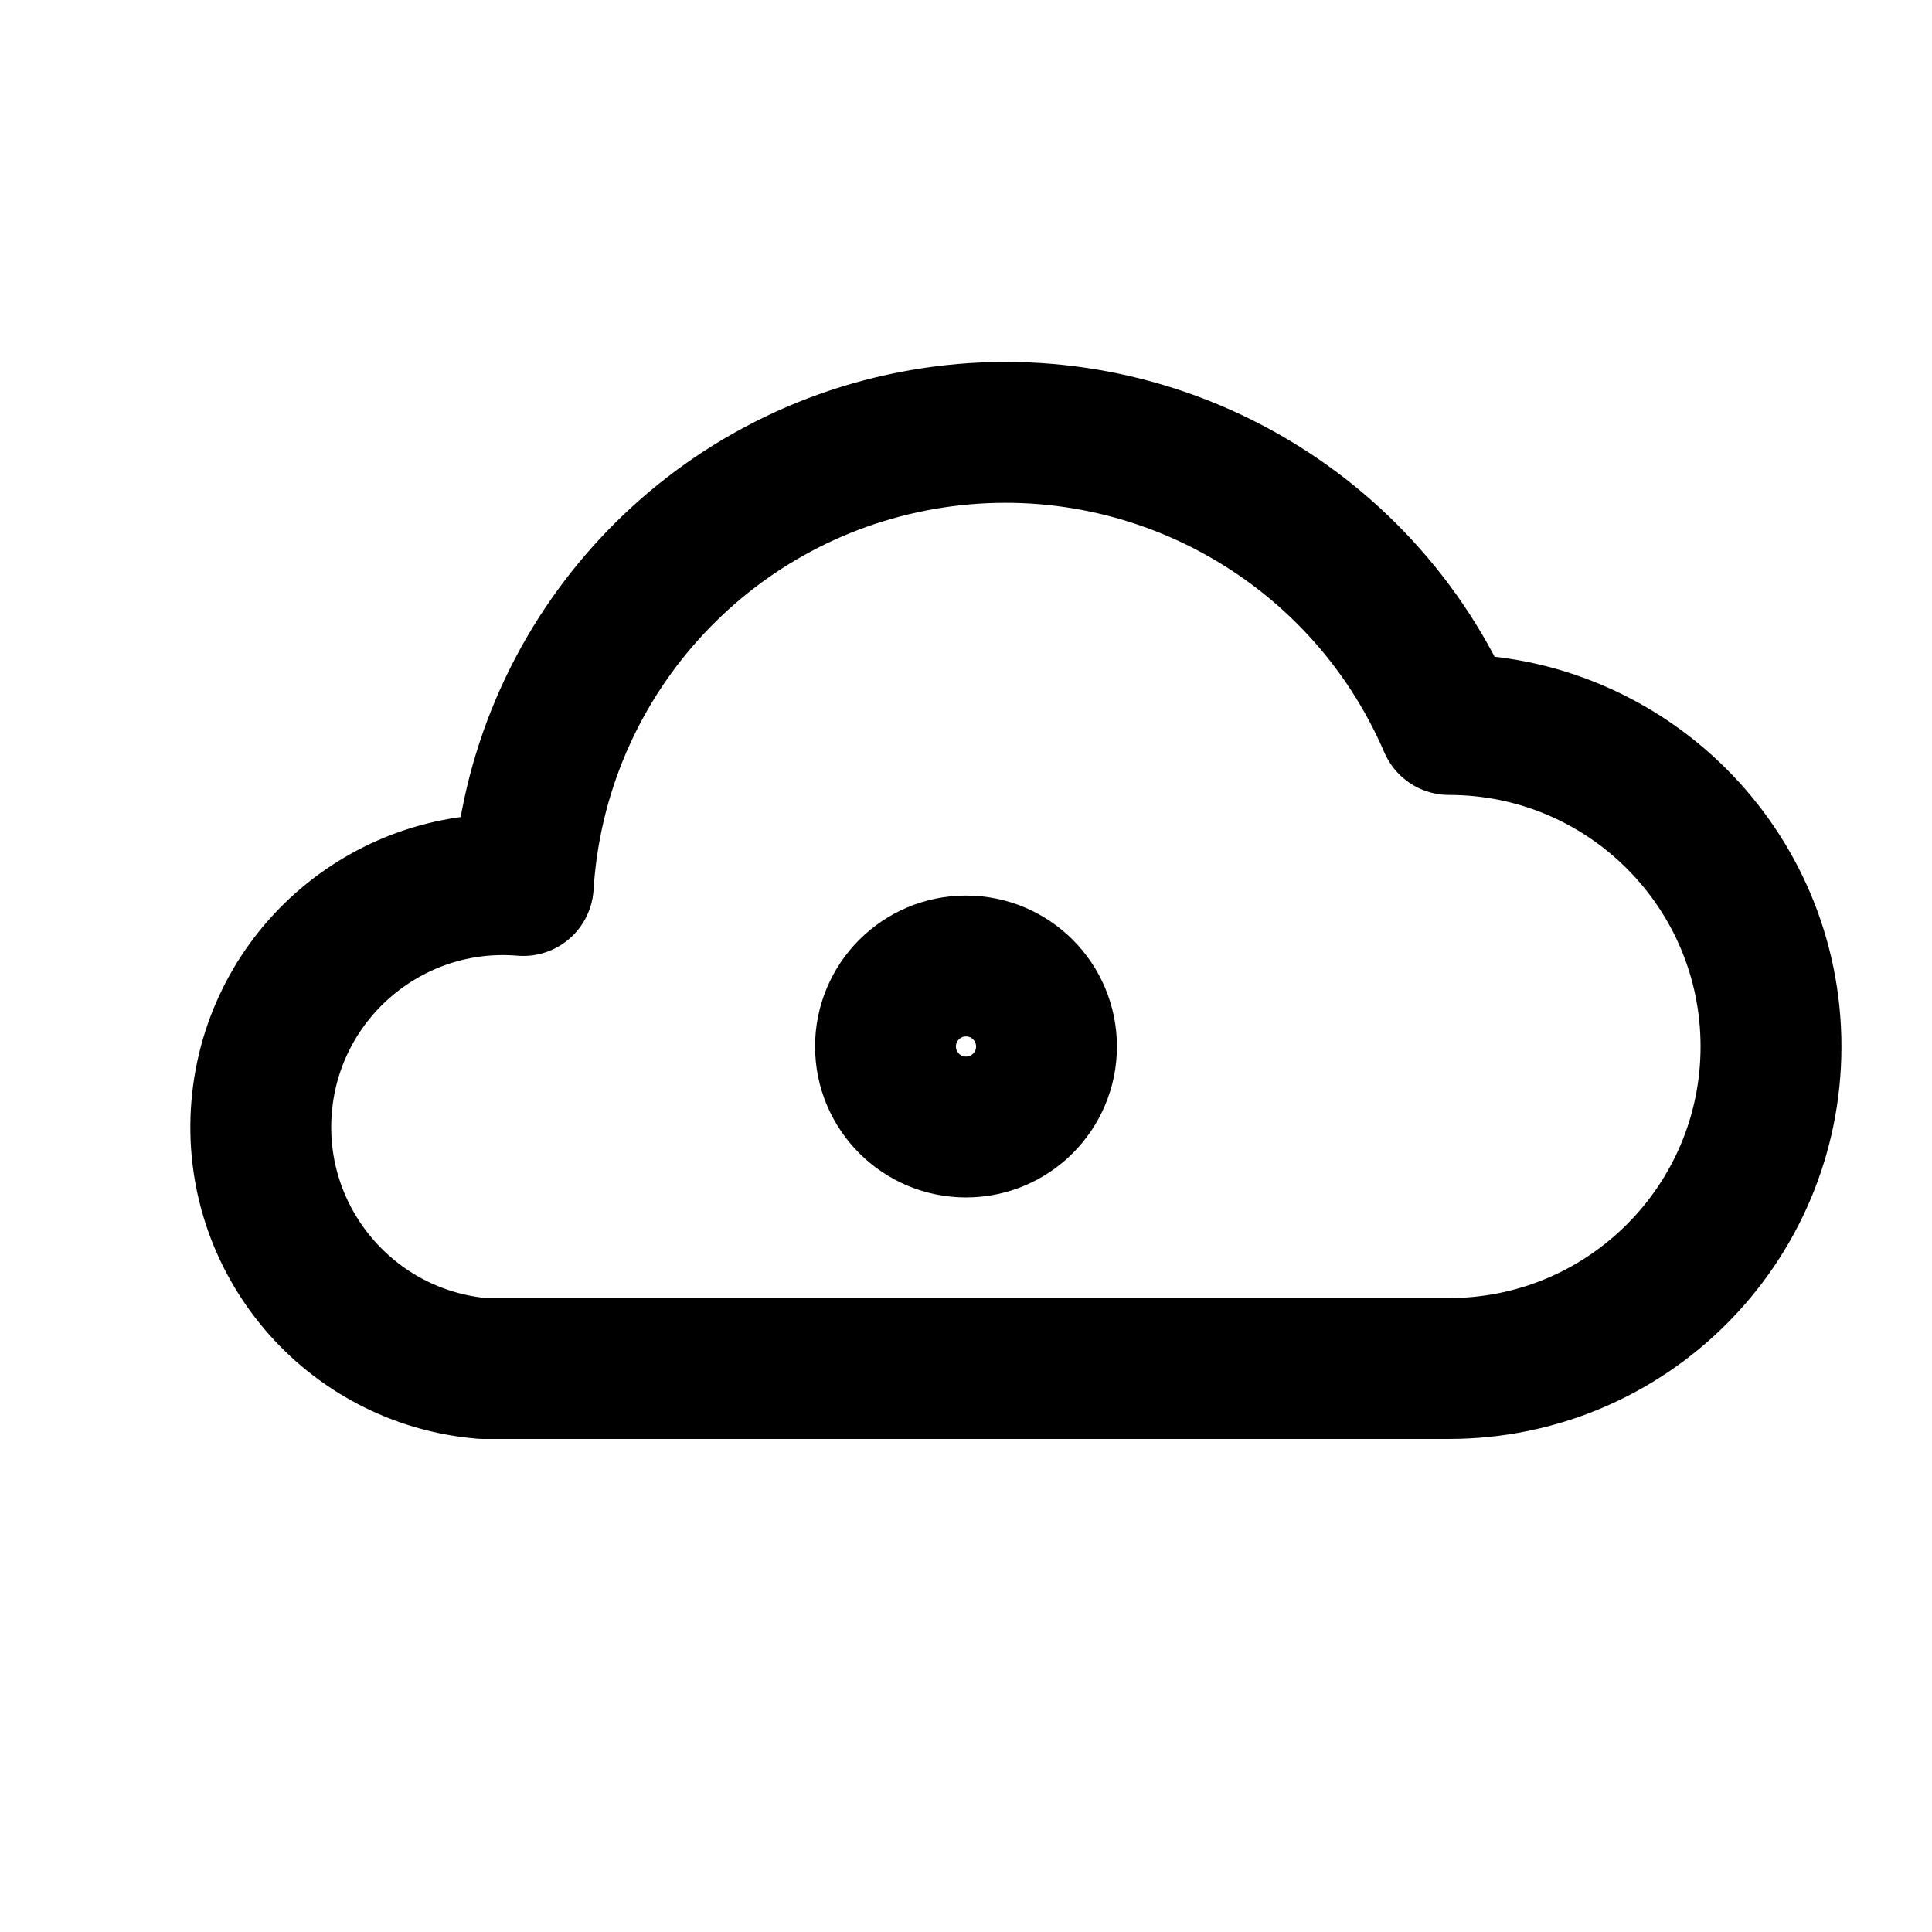
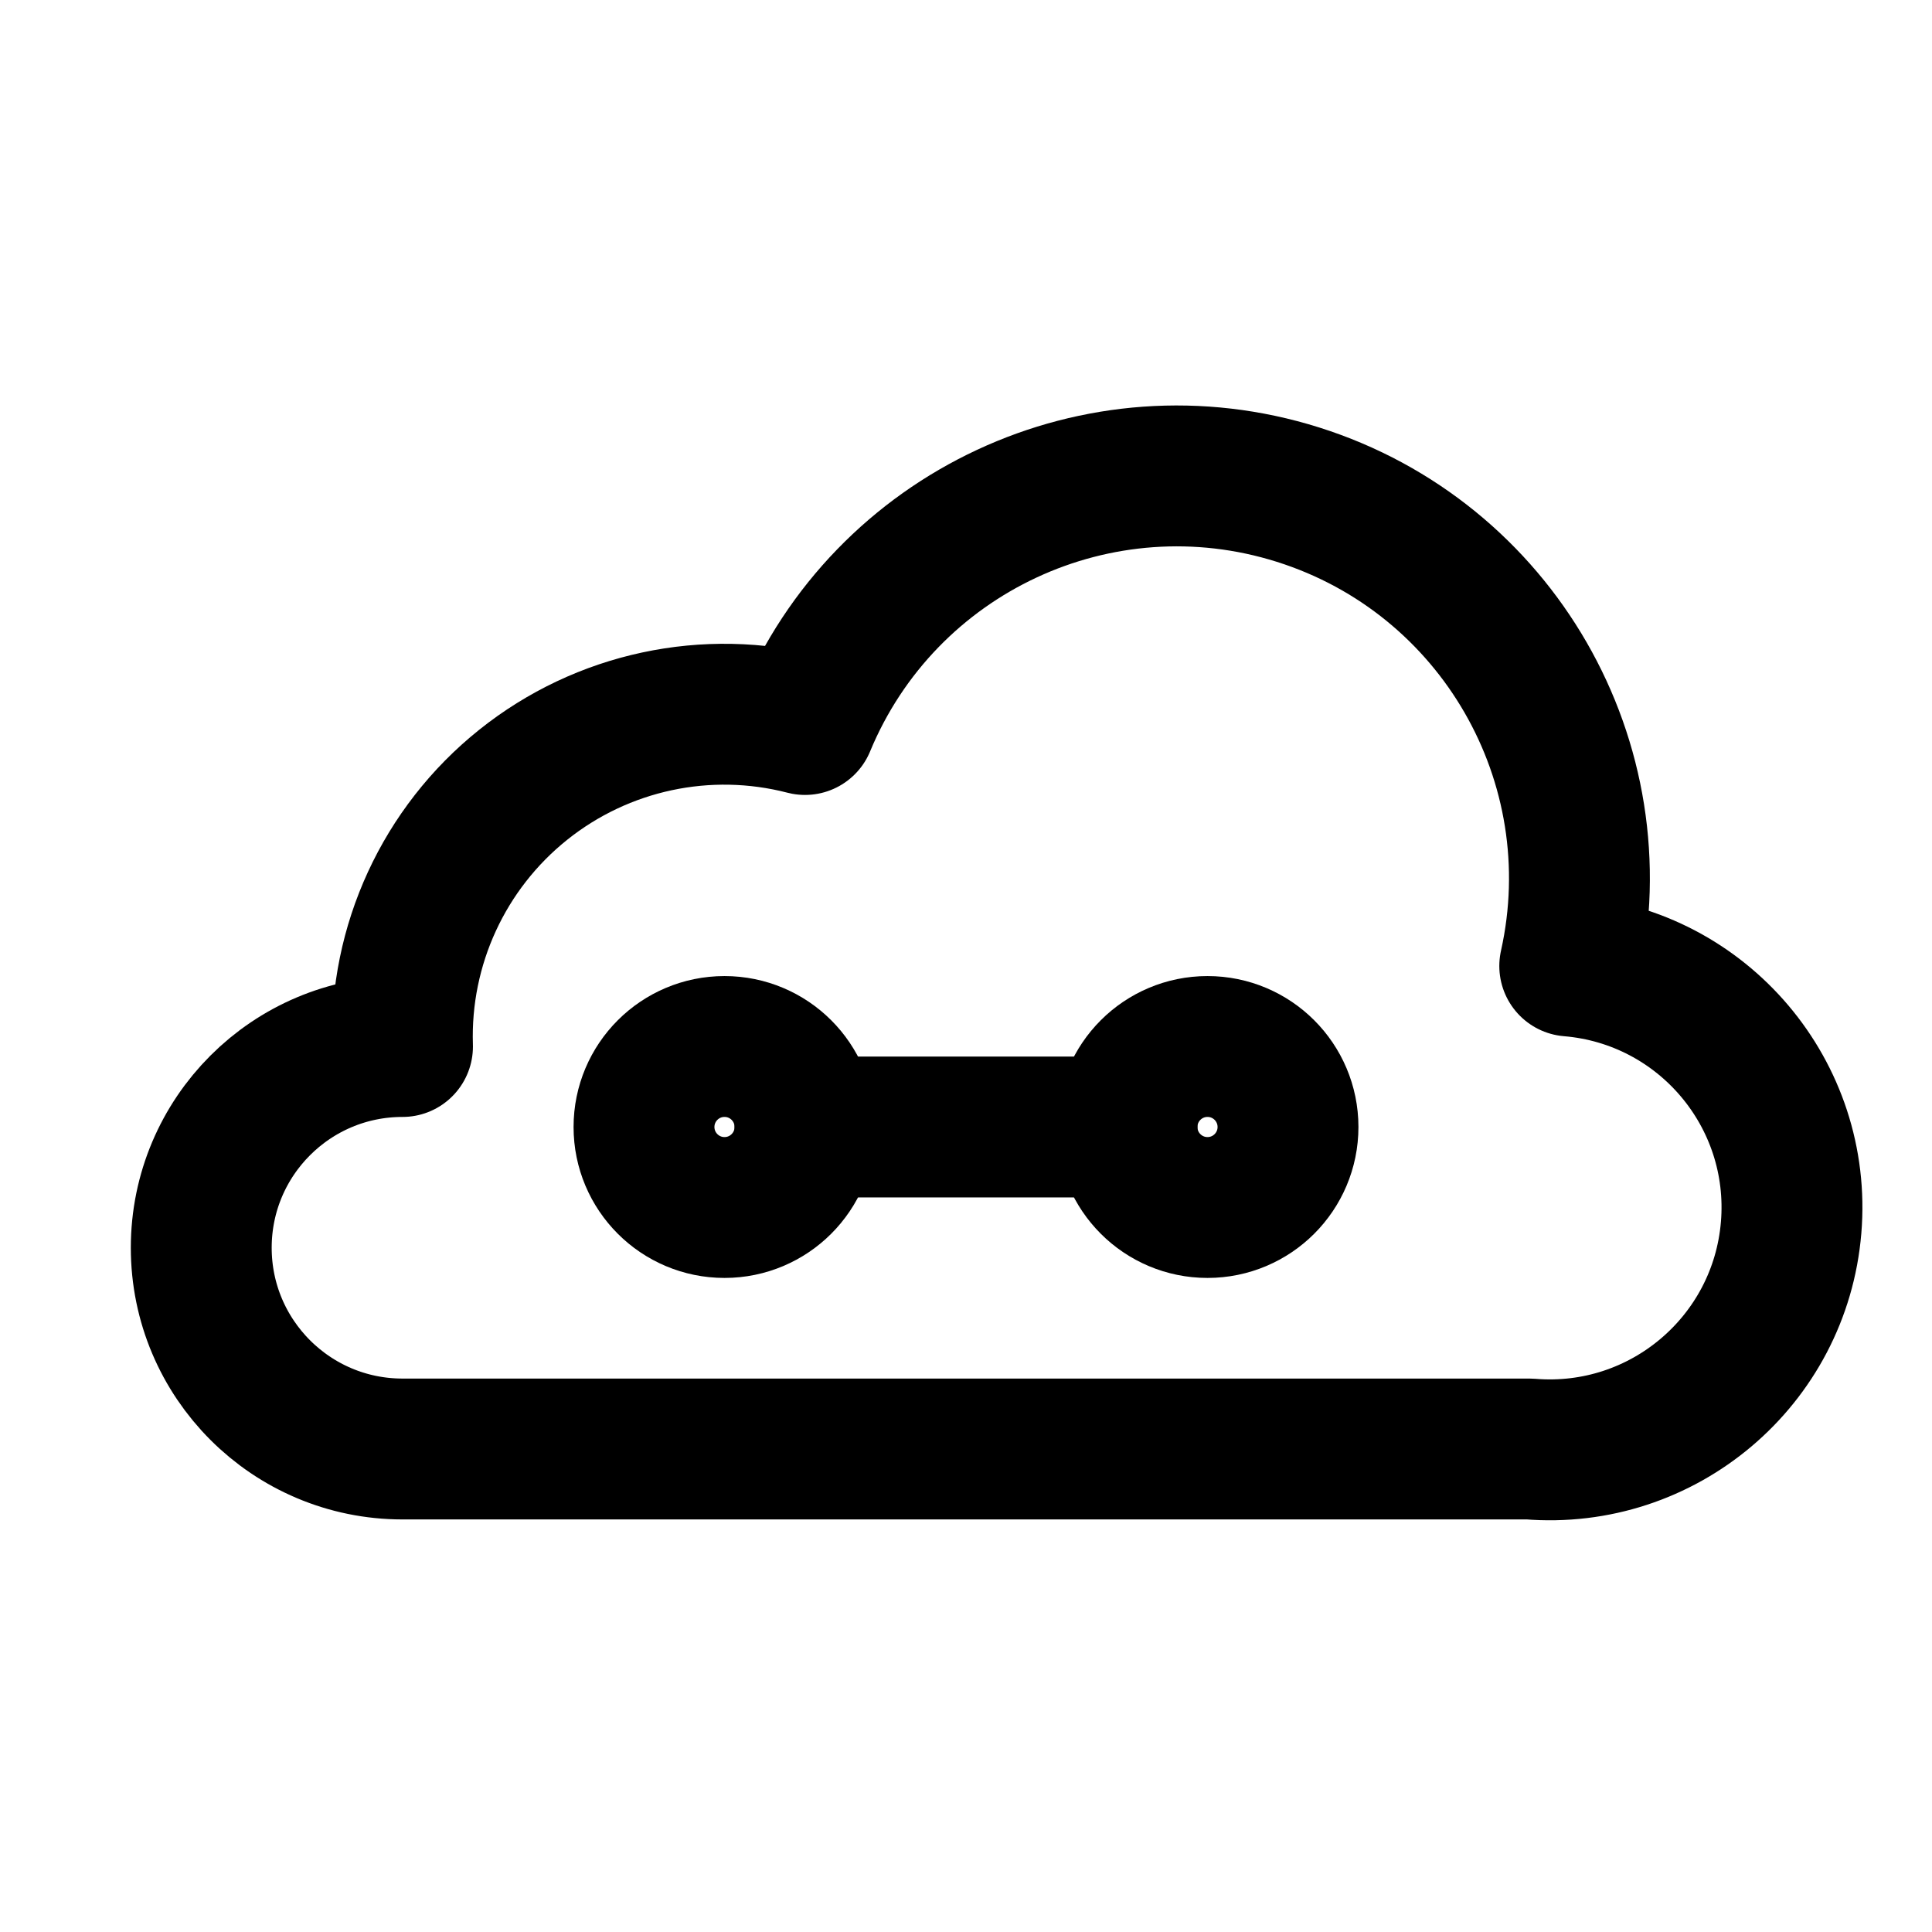
<svg xmlns="http://www.w3.org/2000/svg" viewBox="0 0 24 24" fill="none" stroke="currentColor" stroke-width="1.75" stroke-linecap="round" stroke-linejoin="round" role="img" aria-labelledby="title">
  <g>
-     <path d="M6 17h12a4 4 0 0 0 0-8 6 6 0 0 0-11.5 2A3 3 0 0 0 6 17" />
-     <circle cx="12" cy="13" r="1" />
+     <path d="M5 18h14a3 3 0 0 0 .5-6A5 5 0 0 0 10 9a4 4 0 0 0-5 4 2.5 2.5 0 0 0 0 5" />
+     <circle cx="9" cy="14" r="1" />
+     <circle cx="15" cy="14" r="1" />
+     <path d="M10 14L14 14" />
  </g>
</svg>
